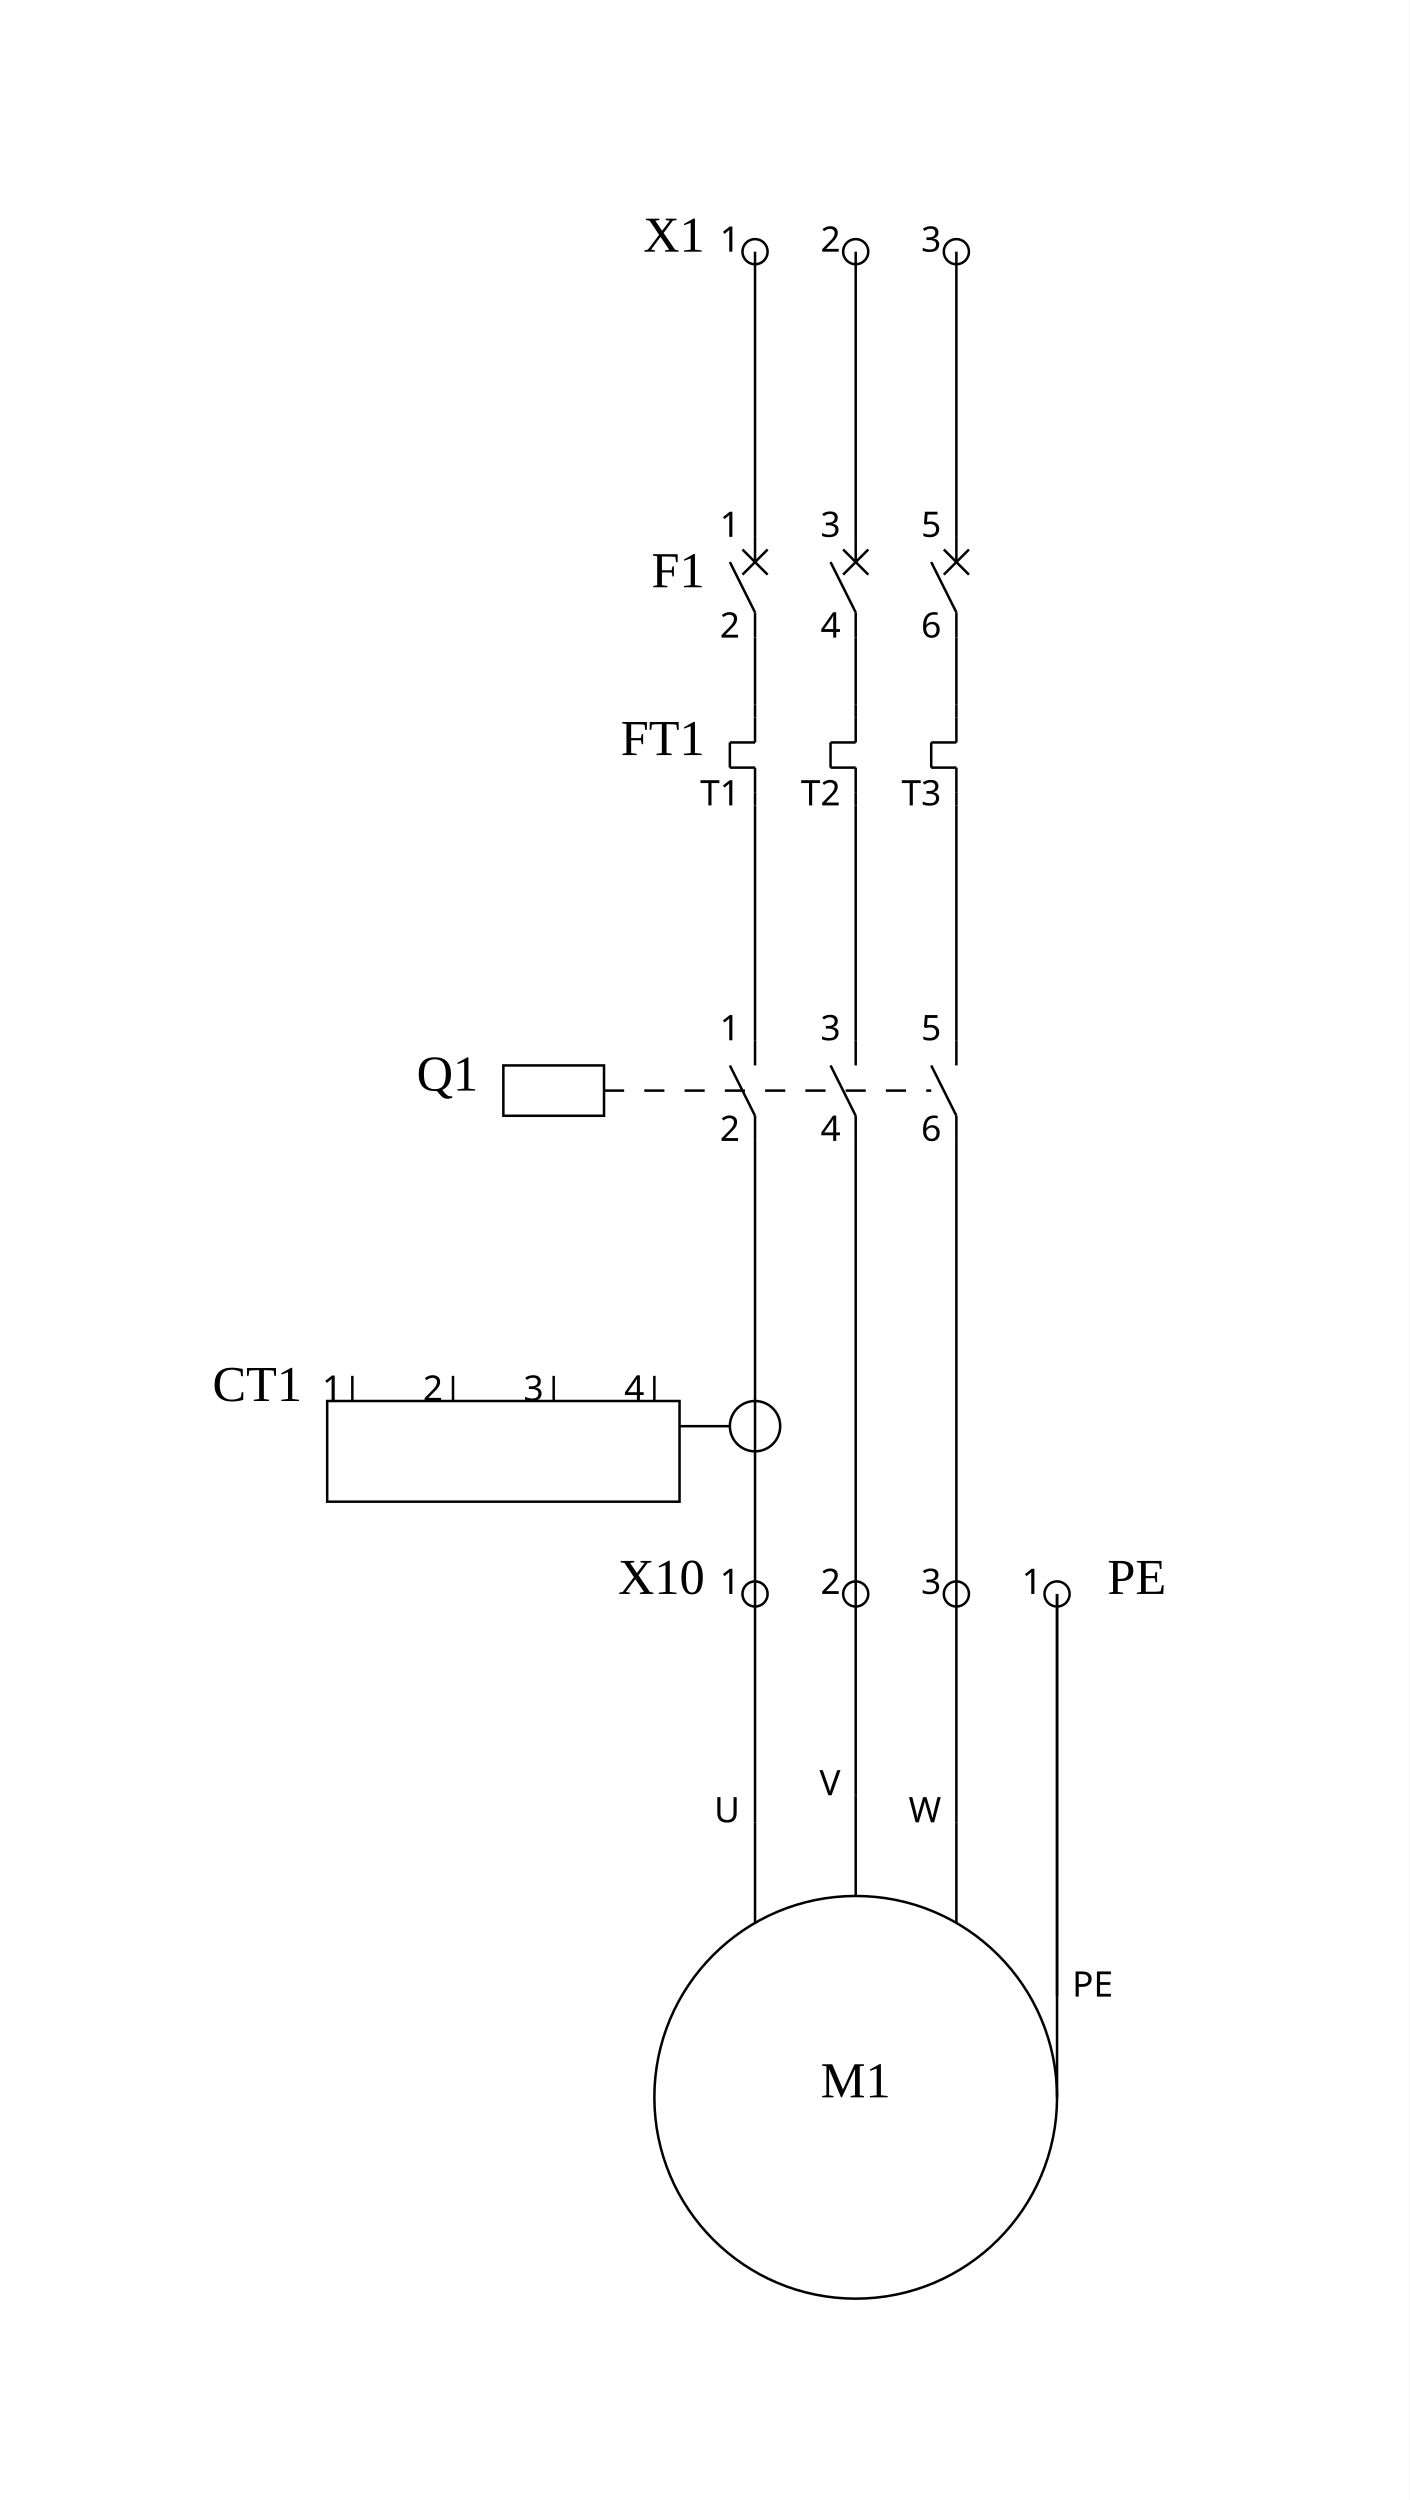
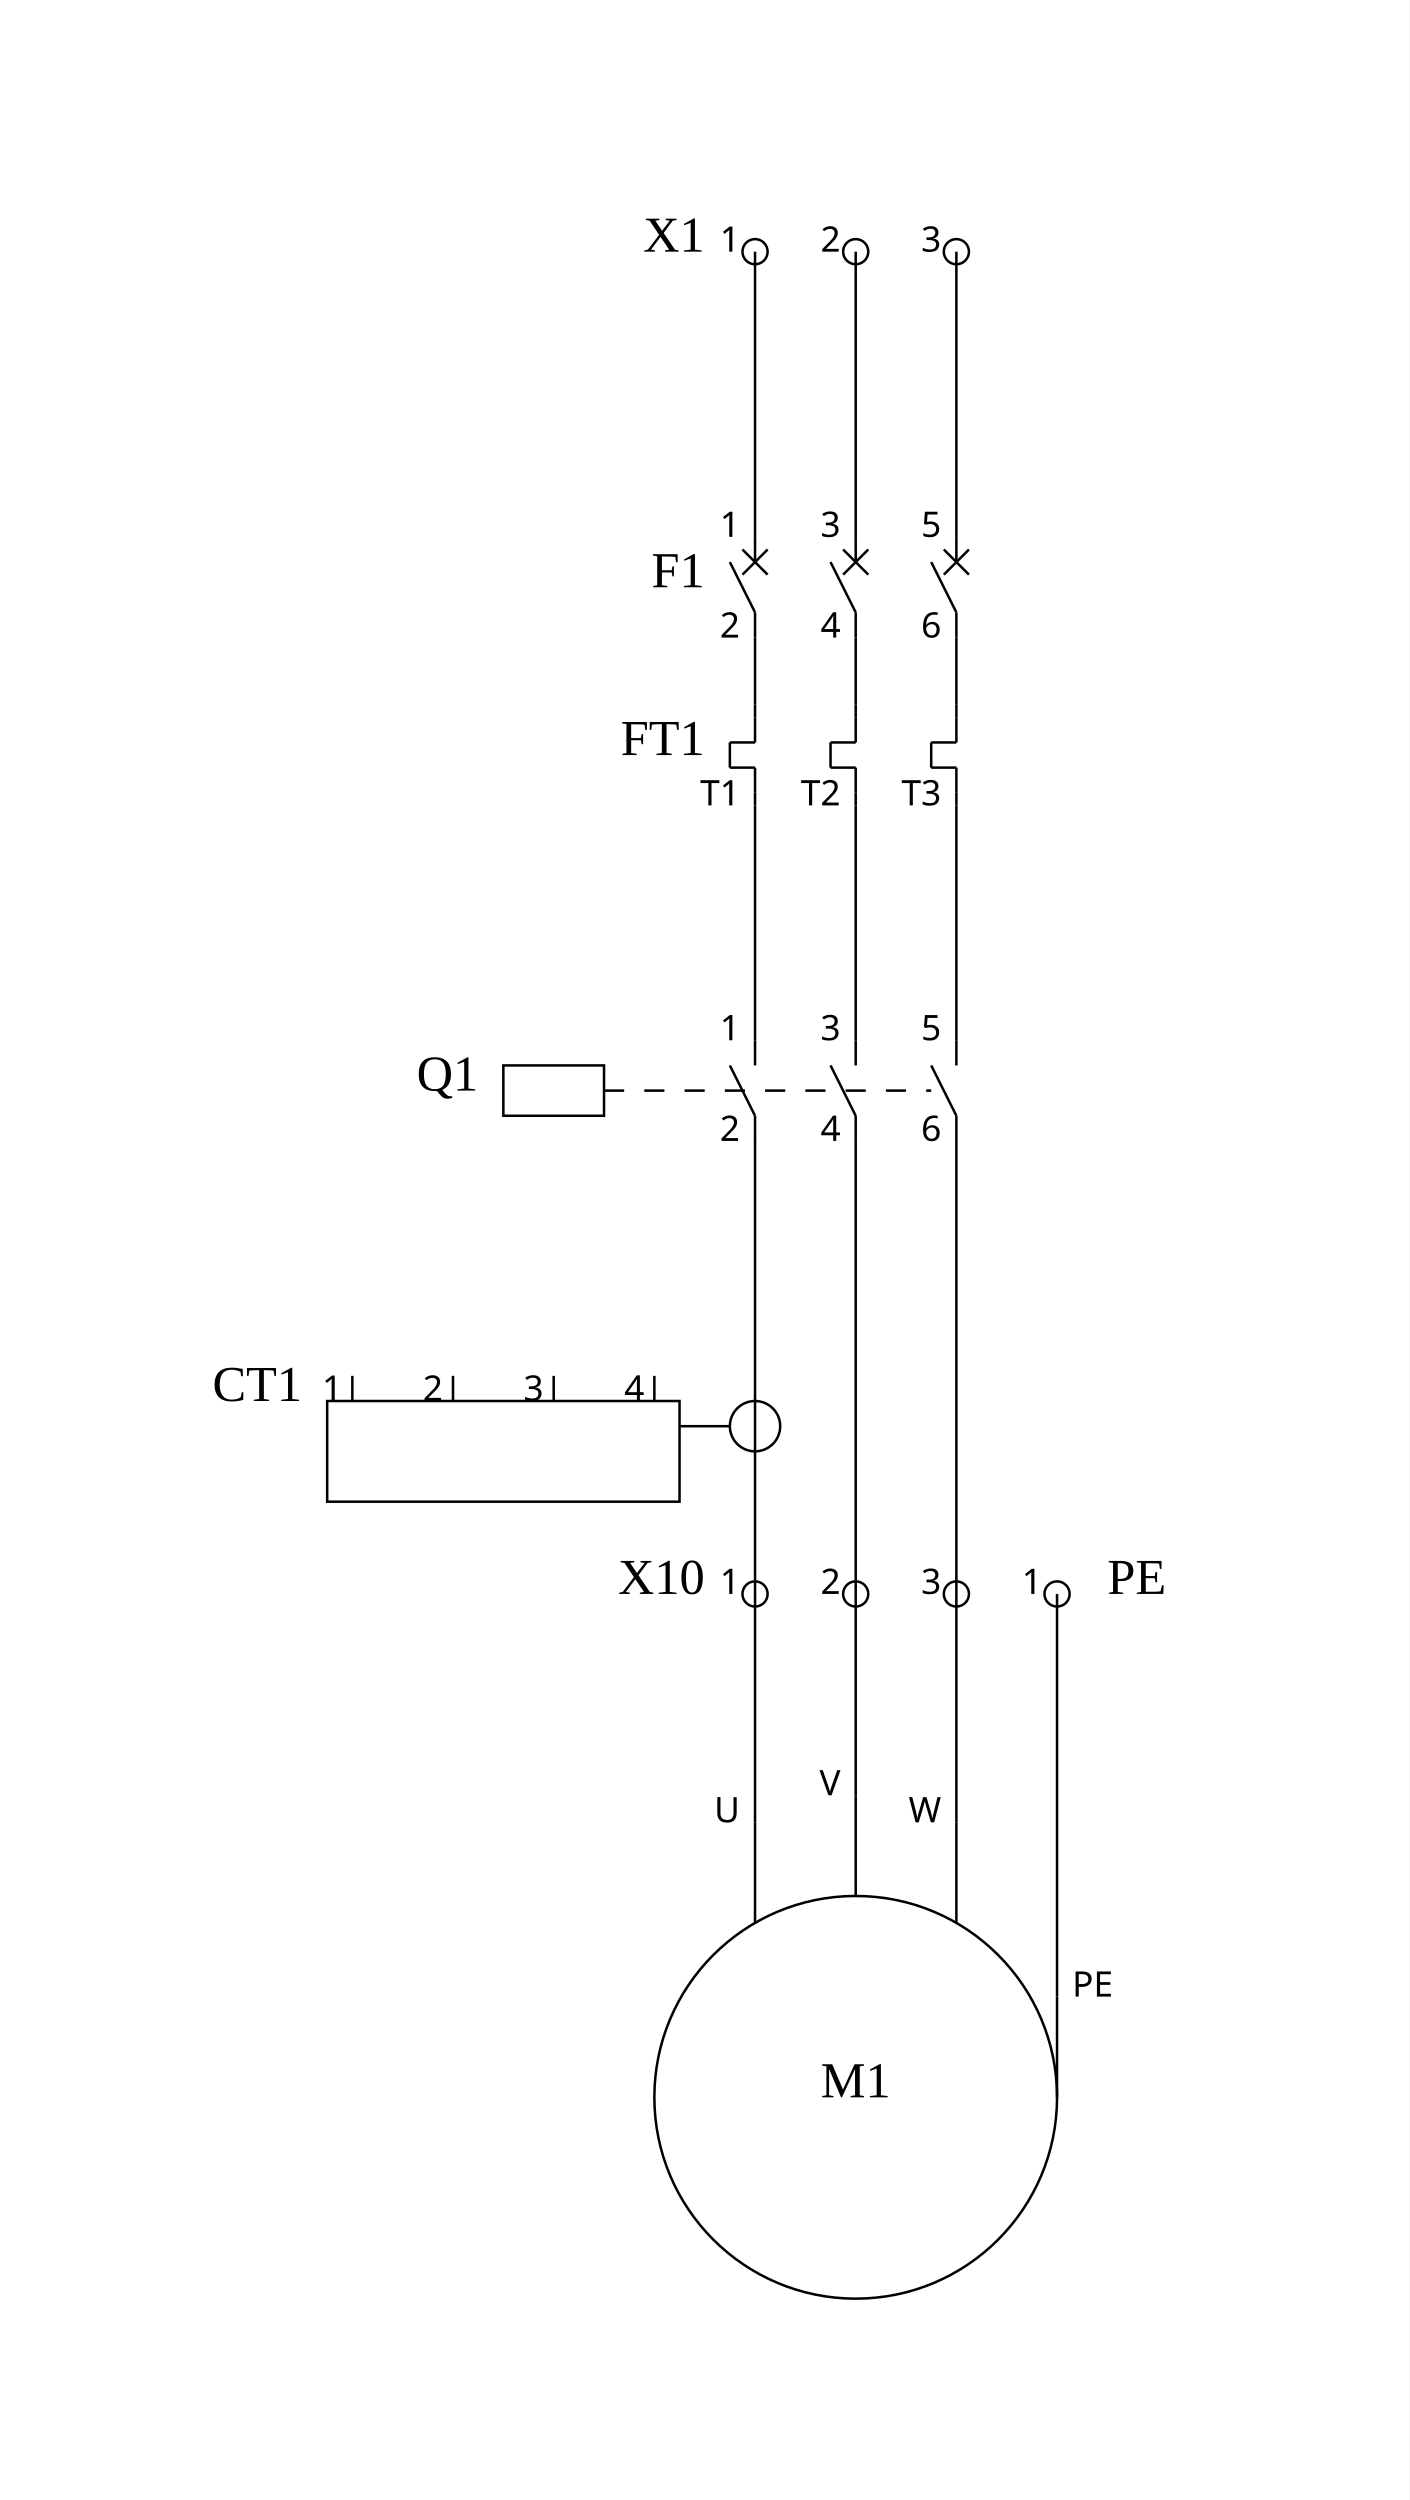
<svg xmlns="http://www.w3.org/2000/svg" width="140.0mm" height="248.333mm" viewBox="-75.0 -25 140.0 248.333">
  <rect x="-75.0" y="-25" width="140.0" height="248.333" fill="white" />
  <g>
    <g class="symbol">
      <circle cx="0.0" cy="0" r="1.25" style="stroke:black;stroke-width:0.25;fill:none" />
      <text x="-5.0" y="0" text-anchor="end" dominant-baseline="auto" font-size="5.0" style="stroke:none;stroke-width:1.0;fill:black;font-family:Times New Roman">X1</text>
      <text x="-1.5" y="0.0" text-anchor="end" dominant-baseline="auto" font-size="3.5" style="stroke:none;stroke-width:1.0;fill:black;font-family:sans-serif">1</text>
      <circle cx="10.0" cy="0" r="1.25" style="stroke:black;stroke-width:0.25;fill:none" />
      <text x="8.5" y="0.0" text-anchor="end" dominant-baseline="auto" font-size="3.5" style="stroke:none;stroke-width:1.0;fill:black;font-family:sans-serif">2</text>
      <circle cx="20.0" cy="0" r="1.25" style="stroke:black;stroke-width:0.25;fill:none" />
      <text x="18.5" y="0.0" text-anchor="end" dominant-baseline="auto" font-size="3.5" style="stroke:none;stroke-width:1.0;fill:black;font-family:sans-serif">3</text>
    </g>
    <g class="symbol">
      <line x1="0.0" y1="28.333" x2="0.0" y2="30.833" style="stroke:black;stroke-width:0.25;fill:none" />
      <line x1="0.0" y1="35.833" x2="0.0" y2="38.333" style="stroke:black;stroke-width:0.25;fill:none" />
      <line x1="0.0" y1="35.833" x2="-2.5" y2="30.833" style="stroke:black;stroke-width:0.25;fill:none" />
      <line x1="-1.25" y1="29.583" x2="1.25" y2="32.083" style="stroke:black;stroke-width:0.25;fill:none" />
      <line x1="-1.25" y1="32.083" x2="1.25" y2="29.583" style="stroke:black;stroke-width:0.25;fill:none" />
      <text x="-5.0" y="33.333" text-anchor="end" dominant-baseline="auto" font-size="5.0" style="stroke:none;stroke-width:1.0;fill:black;font-family:Times New Roman">F1</text>
      <text x="-1.5" y="28.333" text-anchor="end" dominant-baseline="auto" font-size="3.5" style="stroke:none;stroke-width:1.0;fill:black;font-family:sans-serif">1</text>
      <text x="-1.5" y="38.333" text-anchor="end" dominant-baseline="auto" font-size="3.5" style="stroke:none;stroke-width:1.0;fill:black;font-family:sans-serif">2</text>
      <line x1="10.0" y1="28.333" x2="10.0" y2="30.833" style="stroke:black;stroke-width:0.25;fill:none" />
      <line x1="10.0" y1="35.833" x2="10.0" y2="38.333" style="stroke:black;stroke-width:0.25;fill:none" />
      <line x1="10.0" y1="35.833" x2="7.5" y2="30.833" style="stroke:black;stroke-width:0.25;fill:none" />
      <line x1="8.75" y1="29.583" x2="11.25" y2="32.083" style="stroke:black;stroke-width:0.25;fill:none" />
      <line x1="8.75" y1="32.083" x2="11.25" y2="29.583" style="stroke:black;stroke-width:0.25;fill:none" />
      <text x="8.5" y="28.333" text-anchor="end" dominant-baseline="auto" font-size="3.5" style="stroke:none;stroke-width:1.0;fill:black;font-family:sans-serif">3</text>
      <text x="8.5" y="38.333" text-anchor="end" dominant-baseline="auto" font-size="3.5" style="stroke:none;stroke-width:1.0;fill:black;font-family:sans-serif">4</text>
      <line x1="20.0" y1="28.333" x2="20.0" y2="30.833" style="stroke:black;stroke-width:0.25;fill:none" />
      <line x1="20.0" y1="35.833" x2="20.0" y2="38.333" style="stroke:black;stroke-width:0.25;fill:none" />
      <line x1="20.0" y1="35.833" x2="17.5" y2="30.833" style="stroke:black;stroke-width:0.25;fill:none" />
      <line x1="18.75" y1="29.583" x2="21.25" y2="32.083" style="stroke:black;stroke-width:0.25;fill:none" />
      <line x1="18.75" y1="32.083" x2="21.25" y2="29.583" style="stroke:black;stroke-width:0.25;fill:none" />
      <text x="18.5" y="28.333" text-anchor="end" dominant-baseline="auto" font-size="3.5" style="stroke:none;stroke-width:1.0;fill:black;font-family:sans-serif">5</text>
      <text x="18.5" y="38.333" text-anchor="end" dominant-baseline="auto" font-size="3.5" style="stroke:none;stroke-width:1.0;fill:black;font-family:sans-serif">6</text>
    </g>
    <g class="symbol">
      <line x1="0.0" y1="45.0" x2="0.0" y2="46.25" style="stroke:black;stroke-width:0.25;fill:none" />
      <line x1="0.0" y1="46.25" x2="0.0" y2="48.75" style="stroke:black;stroke-width:0.25;fill:none" />
      <line x1="0.0" y1="48.75" x2="-2.5" y2="48.75" style="stroke:black;stroke-width:0.25;fill:none" />
      <line x1="-2.5" y1="48.75" x2="-2.5" y2="51.25" style="stroke:black;stroke-width:0.25;fill:none" />
      <line x1="-2.5" y1="51.25" x2="0.0" y2="51.25" style="stroke:black;stroke-width:0.25;fill:none" />
      <line x1="0.0" y1="51.25" x2="0.0" y2="53.75" style="stroke:black;stroke-width:0.25;fill:none" />
      <line x1="0.0" y1="53.75" x2="0.0" y2="55.0" style="stroke:black;stroke-width:0.25;fill:none" />
      <text x="-5.0" y="50.0" text-anchor="end" dominant-baseline="auto" font-size="5.0" style="stroke:none;stroke-width:1.0;fill:black;font-family:Times New Roman">FT1</text>
      <text x="-1.5" y="55.0" text-anchor="end" dominant-baseline="auto" font-size="3.5" style="stroke:none;stroke-width:1.0;fill:black;font-family:sans-serif">T1</text>
      <line x1="10.0" y1="45.0" x2="10.0" y2="46.25" style="stroke:black;stroke-width:0.25;fill:none" />
      <line x1="10.0" y1="46.25" x2="10.0" y2="48.75" style="stroke:black;stroke-width:0.25;fill:none" />
      <line x1="10.0" y1="48.75" x2="7.5" y2="48.75" style="stroke:black;stroke-width:0.25;fill:none" />
      <line x1="7.5" y1="48.75" x2="7.5" y2="51.25" style="stroke:black;stroke-width:0.25;fill:none" />
      <line x1="7.5" y1="51.25" x2="10.0" y2="51.25" style="stroke:black;stroke-width:0.25;fill:none" />
      <line x1="10.0" y1="51.25" x2="10.0" y2="53.75" style="stroke:black;stroke-width:0.25;fill:none" />
      <line x1="10.0" y1="53.75" x2="10.0" y2="55.0" style="stroke:black;stroke-width:0.25;fill:none" />
      <text x="8.5" y="55.0" text-anchor="end" dominant-baseline="auto" font-size="3.5" style="stroke:none;stroke-width:1.0;fill:black;font-family:sans-serif">T2</text>
      <line x1="20.0" y1="45.0" x2="20.0" y2="46.25" style="stroke:black;stroke-width:0.25;fill:none" />
      <line x1="20.0" y1="46.25" x2="20.0" y2="48.75" style="stroke:black;stroke-width:0.25;fill:none" />
      <line x1="20.0" y1="48.75" x2="17.5" y2="48.75" style="stroke:black;stroke-width:0.25;fill:none" />
      <line x1="17.5" y1="48.75" x2="17.5" y2="51.25" style="stroke:black;stroke-width:0.25;fill:none" />
      <line x1="17.5" y1="51.25" x2="20.0" y2="51.25" style="stroke:black;stroke-width:0.25;fill:none" />
      <line x1="20.0" y1="51.25" x2="20.0" y2="53.75" style="stroke:black;stroke-width:0.25;fill:none" />
      <line x1="20.0" y1="53.75" x2="20.0" y2="55.0" style="stroke:black;stroke-width:0.25;fill:none" />
      <text x="18.5" y="55.0" text-anchor="end" dominant-baseline="auto" font-size="3.5" style="stroke:none;stroke-width:1.0;fill:black;font-family:sans-serif">T3</text>
    </g>
    <g class="symbol">
      <line x1="0.0" y1="78.333" x2="0.0" y2="80.833" style="stroke:black;stroke-width:0.25;fill:none" />
      <line x1="0.0" y1="85.833" x2="0.0" y2="88.333" style="stroke:black;stroke-width:0.25;fill:none" />
      <line x1="0.0" y1="85.833" x2="-2.5" y2="80.833" style="stroke:black;stroke-width:0.25;fill:none" />
      <text x="-1.5" y="78.333" text-anchor="end" dominant-baseline="auto" font-size="3.5" style="stroke:none;stroke-width:1.0;fill:black;font-family:sans-serif">1</text>
      <text x="-1.5" y="88.333" text-anchor="end" dominant-baseline="auto" font-size="3.5" style="stroke:none;stroke-width:1.0;fill:black;font-family:sans-serif">2</text>
      <line x1="10.0" y1="78.333" x2="10.0" y2="80.833" style="stroke:black;stroke-width:0.25;fill:none" />
      <line x1="10.0" y1="85.833" x2="10.0" y2="88.333" style="stroke:black;stroke-width:0.25;fill:none" />
      <line x1="10.0" y1="85.833" x2="7.5" y2="80.833" style="stroke:black;stroke-width:0.25;fill:none" />
      <text x="8.5" y="78.333" text-anchor="end" dominant-baseline="auto" font-size="3.5" style="stroke:none;stroke-width:1.0;fill:black;font-family:sans-serif">3</text>
      <text x="8.5" y="88.333" text-anchor="end" dominant-baseline="auto" font-size="3.5" style="stroke:none;stroke-width:1.0;fill:black;font-family:sans-serif">4</text>
      <line x1="20.0" y1="78.333" x2="20.0" y2="80.833" style="stroke:black;stroke-width:0.25;fill:none" />
      <line x1="20.0" y1="85.833" x2="20.0" y2="88.333" style="stroke:black;stroke-width:0.25;fill:none" />
      <line x1="20.0" y1="85.833" x2="17.5" y2="80.833" style="stroke:black;stroke-width:0.25;fill:none" />
      <text x="18.5" y="78.333" text-anchor="end" dominant-baseline="auto" font-size="3.5" style="stroke:none;stroke-width:1.0;fill:black;font-family:sans-serif">5</text>
      <text x="18.5" y="88.333" text-anchor="end" dominant-baseline="auto" font-size="3.5" style="stroke:none;stroke-width:1.0;fill:black;font-family:sans-serif">6</text>
      <polygon points="-25.0,80.833 -15.0,80.833 -15.0,85.833 -25.0,85.833" style="stroke:black;stroke-width:0.25;fill:none" />
      <text x="-27.5" y="83.333" text-anchor="end" dominant-baseline="auto" font-size="5.0" style="stroke:none;stroke-width:1.0;fill:black;font-family:Times New Roman">Q1</text>
      <line x1="-15.0" y1="83.333" x2="17.5" y2="83.333" style="stroke:black;stroke-width:0.25;fill:none;stroke-dasharray:2.0, 2.0" />
    </g>
    <g class="symbol">
      <circle cx="0.0" cy="116.667" r="2.5" style="stroke:black;stroke-width:0.25;fill:none" />
      <line x1="-2.5" y1="116.667" x2="-7.5" y2="116.667" style="stroke:black;stroke-width:0.25;fill:none" />
      <polygon points="-42.5,114.167 -7.5,114.167 -7.5,124.167 -42.5,124.167" style="stroke:black;stroke-width:0.25;fill:none" />
      <line x1="-40.0" y1="114.167" x2="-40.0" y2="111.667" style="stroke:black;stroke-width:0.25;fill:none" />
      <text x="-41.0" y="112.917" text-anchor="end" dominant-baseline="middle" font-size="3.5" style="stroke:none;stroke-width:1.0;fill:black;font-family:sans-serif">1</text>
      <line x1="-30.0" y1="114.167" x2="-30.0" y2="111.667" style="stroke:black;stroke-width:0.25;fill:none" />
      <text x="-31.0" y="112.917" text-anchor="end" dominant-baseline="middle" font-size="3.5" style="stroke:none;stroke-width:1.0;fill:black;font-family:sans-serif">2</text>
      <line x1="-20.0" y1="114.167" x2="-20.0" y2="111.667" style="stroke:black;stroke-width:0.25;fill:none" />
      <text x="-21.0" y="112.917" text-anchor="end" dominant-baseline="middle" font-size="3.5" style="stroke:none;stroke-width:1.0;fill:black;font-family:sans-serif">3</text>
      <line x1="-10.0" y1="114.167" x2="-10.0" y2="111.667" style="stroke:black;stroke-width:0.25;fill:none" />
      <text x="-11.0" y="112.917" text-anchor="end" dominant-baseline="middle" font-size="3.5" style="stroke:none;stroke-width:1.0;fill:black;font-family:sans-serif">4</text>
      <text x="-45.0" y="114.167" text-anchor="end" dominant-baseline="auto" font-size="5.0" style="stroke:none;stroke-width:1.0;fill:black;font-family:Times New Roman">CT1</text>
    </g>
    <g class="symbol">
      <circle cx="0.0" cy="133.333" r="1.25" style="stroke:black;stroke-width:0.25;fill:none" />
      <text x="-5.0" y="133.333" text-anchor="end" dominant-baseline="auto" font-size="5.0" style="stroke:none;stroke-width:1.0;fill:black;font-family:Times New Roman">X10</text>
      <text x="-1.5" y="133.333" text-anchor="end" dominant-baseline="auto" font-size="3.5" style="stroke:none;stroke-width:1.0;fill:black;font-family:sans-serif">1</text>
      <circle cx="10.0" cy="133.333" r="1.25" style="stroke:black;stroke-width:0.25;fill:none" />
      <text x="8.5" y="133.333" text-anchor="end" dominant-baseline="auto" font-size="3.5" style="stroke:none;stroke-width:1.0;fill:black;font-family:sans-serif">2</text>
      <circle cx="20.0" cy="133.333" r="1.25" style="stroke:black;stroke-width:0.25;fill:none" />
      <text x="18.5" y="133.333" text-anchor="end" dominant-baseline="auto" font-size="3.5" style="stroke:none;stroke-width:1.0;fill:black;font-family:sans-serif">3</text>
    </g>
    <g class="symbol">
      <circle cx="30.0" cy="133.333" r="1.25" style="stroke:black;stroke-width:0.25;fill:none" />
      <text x="35.0" y="133.333" text-anchor="start" dominant-baseline="auto" font-size="5.0" style="stroke:none;stroke-width:1.0;fill:black;font-family:Times New Roman">PE</text>
      <text x="28.5" y="133.333" text-anchor="end" dominant-baseline="auto" font-size="3.5" style="stroke:none;stroke-width:1.0;fill:black;font-family:sans-serif">1</text>
    </g>
    <g class="symbol">
      <circle cx="10.0" cy="183.333" r="20.0" style="stroke:black;stroke-width:0.25;fill:none" />
      <text x="10.0" y="183.333" text-anchor="middle" dominant-baseline="auto" font-size="5.0" style="stroke:none;stroke-width:1.0;fill:black;font-family:Times New Roman">M1</text>
      <line x1="0.0" y1="166.013" x2="0.0" y2="156.013" style="stroke:black;stroke-width:0.25;fill:none" />
      <line x1="10.0" y1="163.333" x2="10.0" y2="153.333" style="stroke:black;stroke-width:0.25;fill:none" />
      <line x1="20.0" y1="166.013" x2="20.0" y2="156.013" style="stroke:black;stroke-width:0.25;fill:none" />
      <line x1="30.0" y1="183.333" x2="30.0" y2="173.333" style="stroke:black;stroke-width:0.25;fill:none" />
      <text x="-1.5" y="156.013" text-anchor="end" dominant-baseline="auto" font-size="3.5" style="stroke:none;stroke-width:1.0;fill:black;font-family:sans-serif">U</text>
      <text x="8.5" y="153.333" text-anchor="end" dominant-baseline="auto" font-size="3.5" style="stroke:none;stroke-width:1.0;fill:black;font-family:sans-serif">V</text>
      <text x="18.5" y="156.013" text-anchor="end" dominant-baseline="auto" font-size="3.5" style="stroke:none;stroke-width:1.0;fill:black;font-family:sans-serif">W</text>
      <text x="31.5" y="173.333" text-anchor="start" dominant-baseline="auto" font-size="3.5" style="stroke:none;stroke-width:1.0;fill:black;font-family:sans-serif">PE</text>
    </g>
    <line x1="0.0" y1="0" x2="0.0" y2="28.333" style="stroke:black;stroke-width:0.25;fill:none" />
    <line x1="10.0" y1="0" x2="10.0" y2="28.333" style="stroke:black;stroke-width:0.25;fill:none" />
    <line x1="20.0" y1="0" x2="20.0" y2="28.333" style="stroke:black;stroke-width:0.25;fill:none" />
    <line x1="0.0" y1="38.333" x2="0.0" y2="45.0" style="stroke:black;stroke-width:0.25;fill:none" />
    <line x1="10.0" y1="38.333" x2="10.0" y2="45.0" style="stroke:black;stroke-width:0.25;fill:none" />
    <line x1="20.0" y1="38.333" x2="20.0" y2="45.0" style="stroke:black;stroke-width:0.25;fill:none" />
    <line x1="0.0" y1="55.0" x2="0.0" y2="78.333" style="stroke:black;stroke-width:0.25;fill:none" />
    <line x1="10.0" y1="55.0" x2="10.0" y2="78.333" style="stroke:black;stroke-width:0.25;fill:none" />
    <line x1="20.0" y1="55.0" x2="20.0" y2="78.333" style="stroke:black;stroke-width:0.25;fill:none" />
    <line x1="0.0" y1="88.333" x2="0.0" y2="133.333" style="stroke:black;stroke-width:0.25;fill:none" />
    <line x1="10.0" y1="88.333" x2="10.0" y2="133.333" style="stroke:black;stroke-width:0.25;fill:none" />
    <line x1="20.0" y1="88.333" x2="20.0" y2="133.333" style="stroke:black;stroke-width:0.25;fill:none" />
    <line x1="30.0" y1="133.333" x2="30.0" y2="173.333" style="stroke:black;stroke-width:0.25;fill:none" />
-     <line x1="30.0" y1="133.333" x2="30.0" y2="173.333" style="stroke:black;stroke-width:0.25;fill:none" />
    <line x1="0.0" y1="133.333" x2="0.0" y2="156.013" style="stroke:black;stroke-width:0.25;fill:none" />
    <line x1="10.0" y1="133.333" x2="10.0" y2="153.333" style="stroke:black;stroke-width:0.25;fill:none" />
    <line x1="20.0" y1="133.333" x2="20.0" y2="156.013" style="stroke:black;stroke-width:0.25;fill:none" />
  </g>
</svg>
